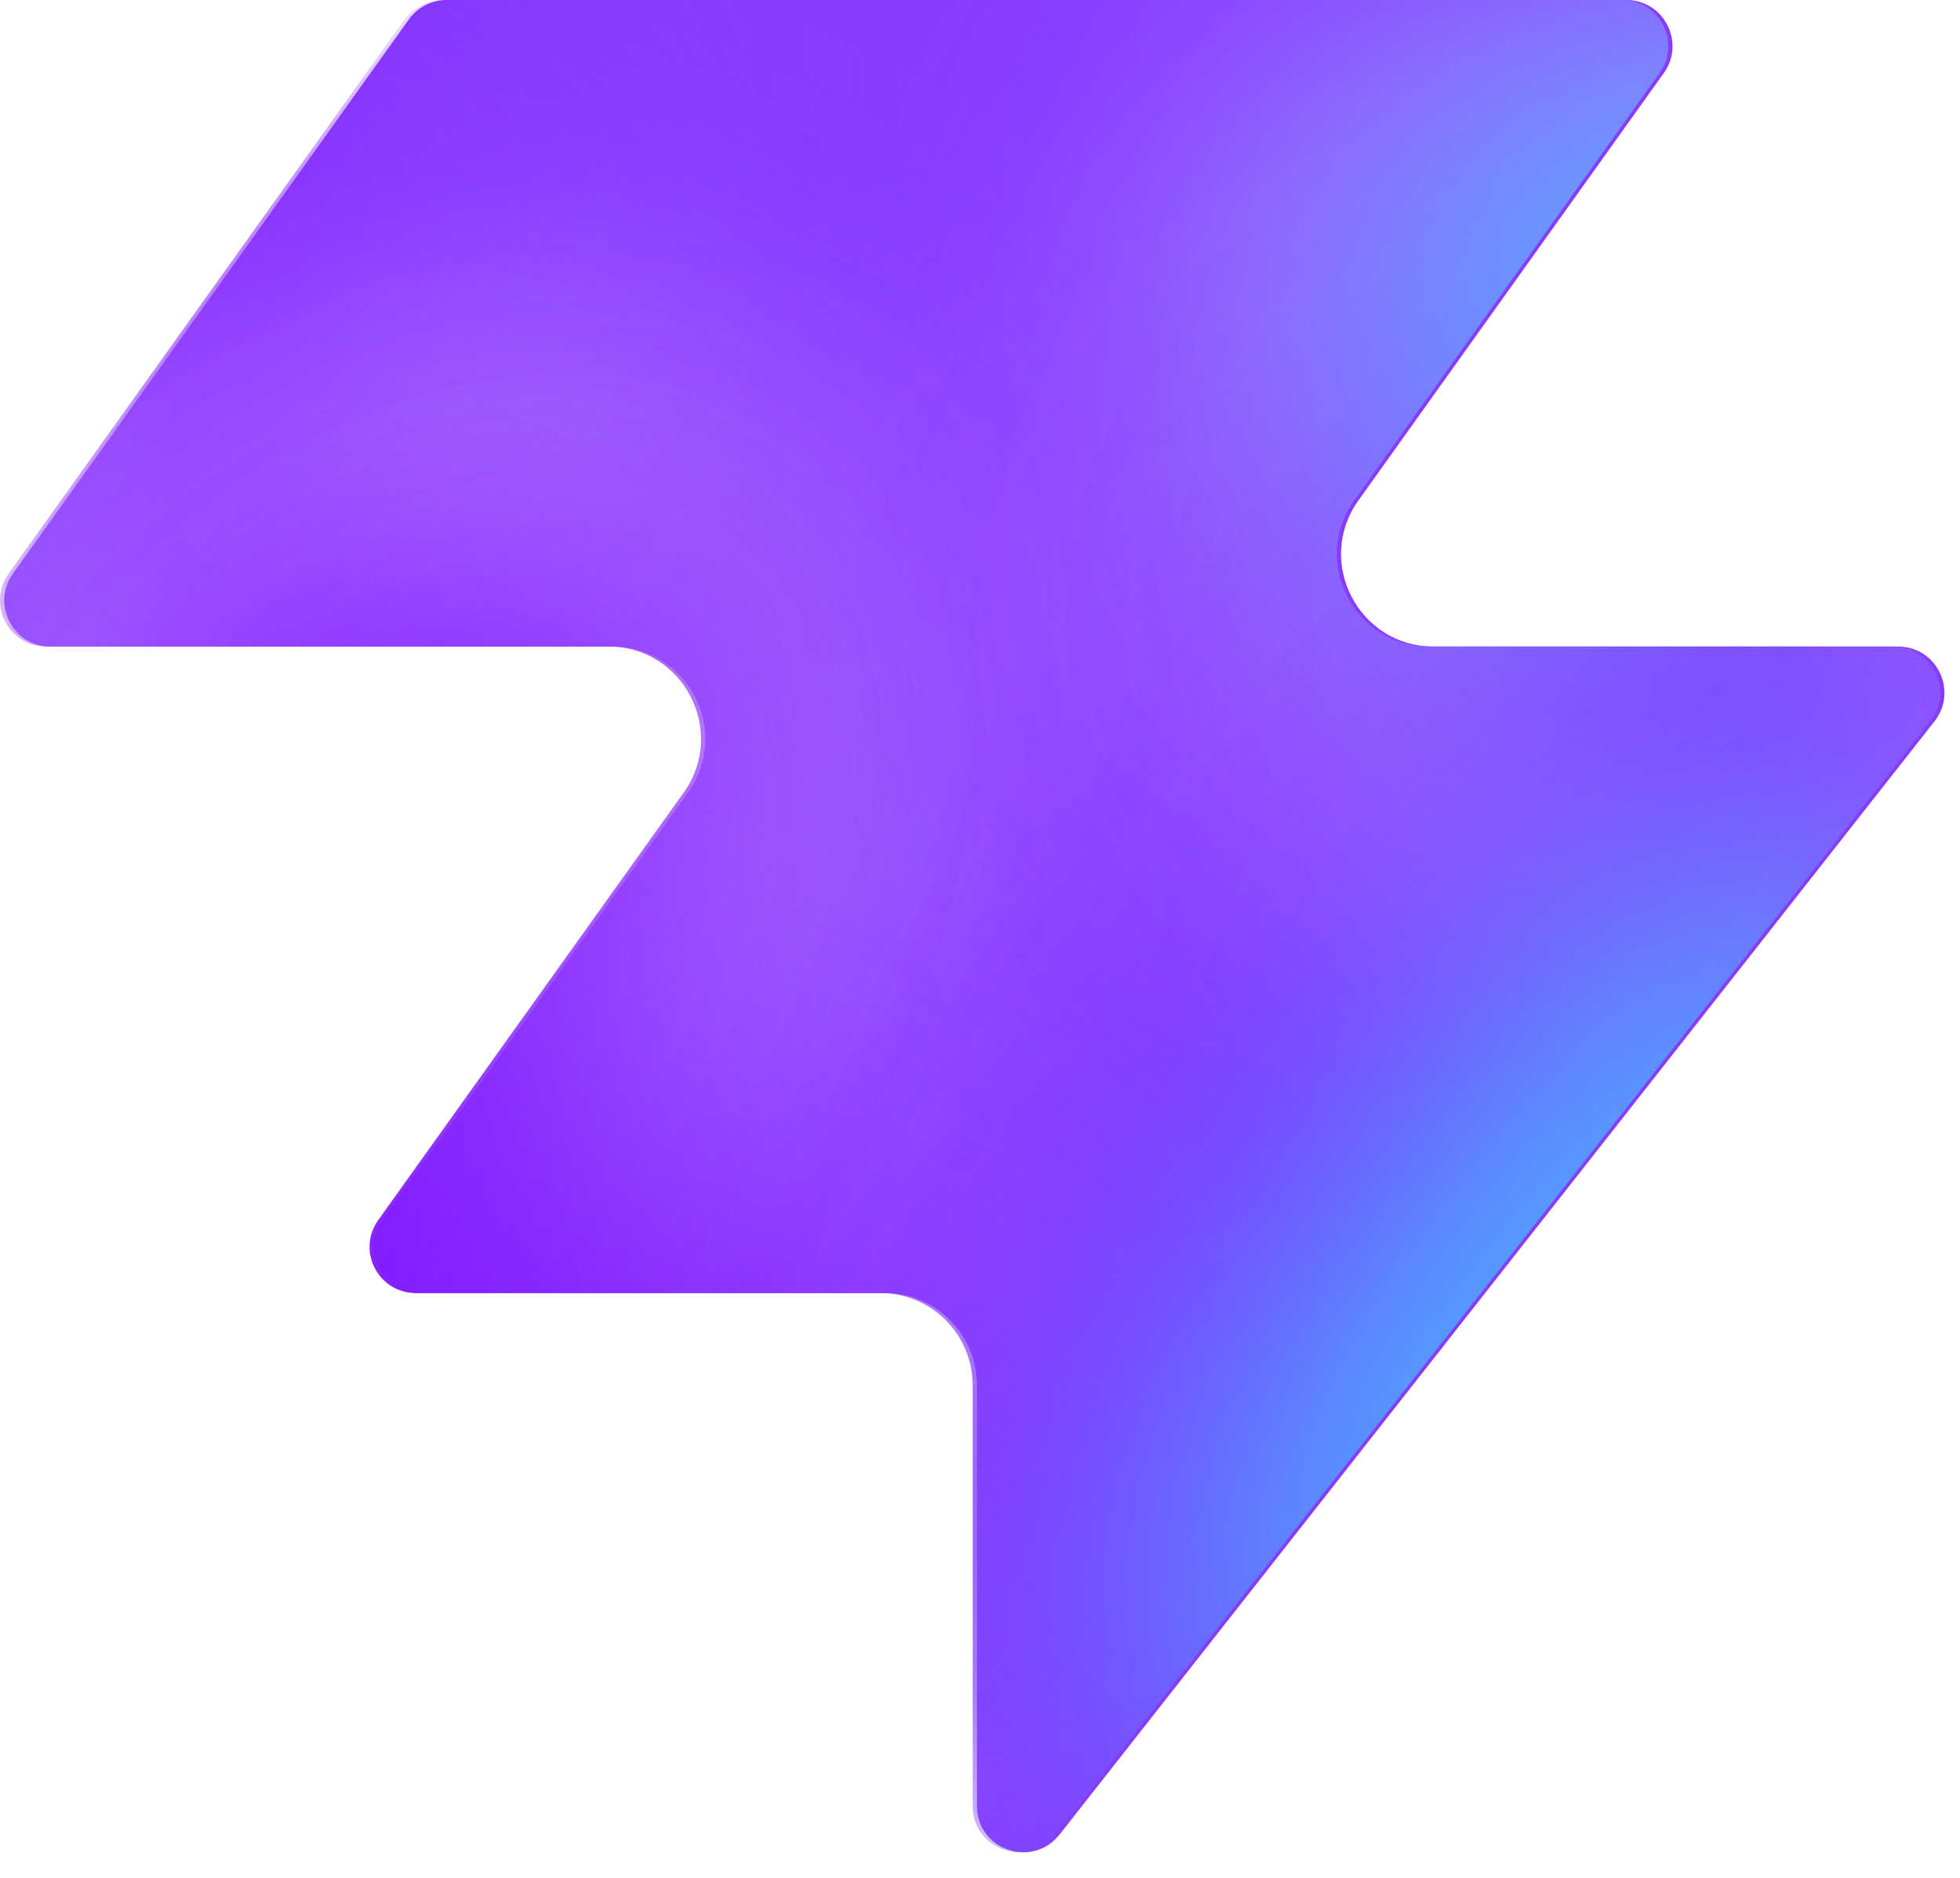
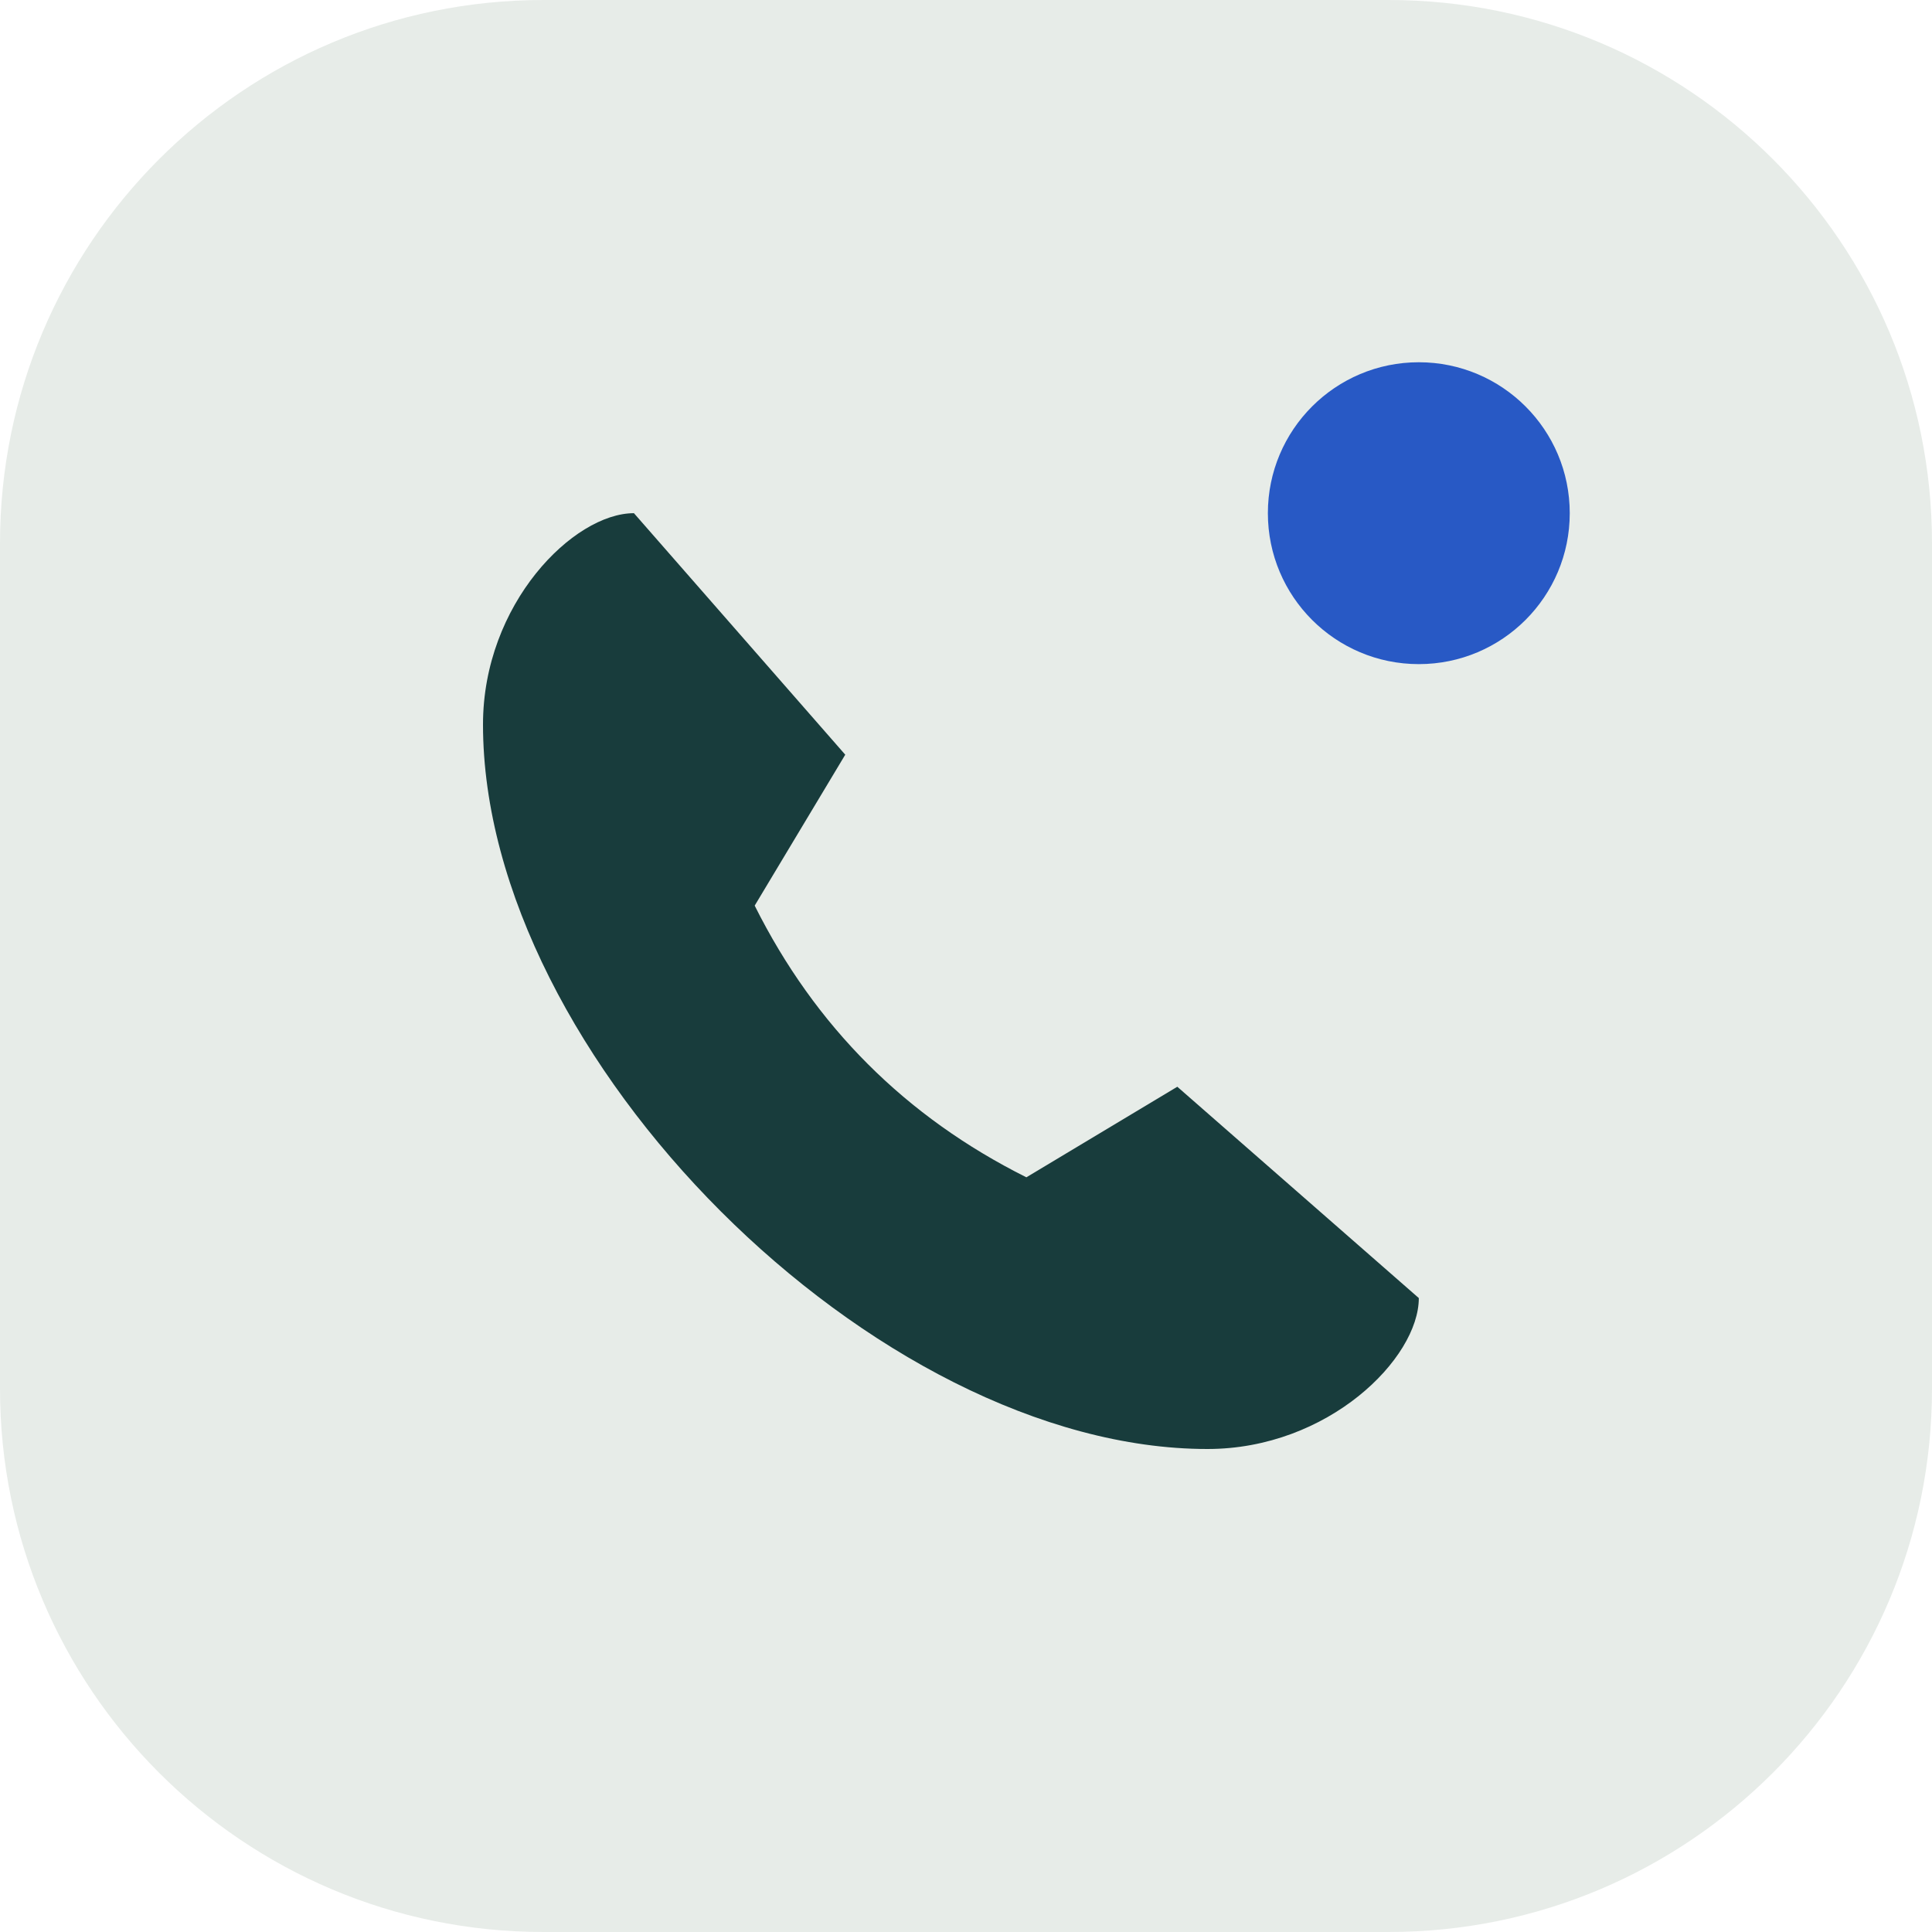
- <svg xmlns="http://www.w3.org/2000/svg" width="48" height="46" fill="none" viewBox="0 0 48 46">
-   <path fill="#863bff" d="M25.946 44.938c-.664.845-2.021.375-2.021-.698V33.937a2.26 2.26 0 0 0-2.262-2.262H10.287c-.92 0-1.456-1.04-.92-1.788l7.48-10.471c1.07-1.497 0-3.578-1.842-3.578H1.237c-.92 0-1.456-1.04-.92-1.788L10.013.474c.214-.297.556-.474.92-.474h28.894c.92 0 1.456 1.04.92 1.788l-7.48 10.471c-1.07 1.498 0 3.579 1.842 3.579h11.377c.943 0 1.473 1.088.89 1.83L25.947 44.94z" style="fill:#863bff;fill:color(display-p3 .525 .23 1);fill-opacity:1" />
-   <mask id="a" width="48" height="46" x="0" y="0" maskUnits="userSpaceOnUse" style="mask-type:alpha">
-     <path fill="#000" d="M25.842 44.938c-.664.844-2.021.375-2.021-.698V33.937a2.26 2.26 0 0 0-2.262-2.262H10.183c-.92 0-1.456-1.04-.92-1.788l7.48-10.471c1.07-1.498 0-3.579-1.842-3.579H1.133c-.92 0-1.456-1.04-.92-1.787L9.91.473c.214-.297.556-.474.92-.474h28.894c.92 0 1.456 1.04.92 1.788l-7.48 10.471c-1.07 1.498 0 3.578 1.842 3.578h11.377c.943 0 1.473 1.088.89 1.832L25.843 44.94z" style="fill:#000;fill-opacity:1" />
-   </mask>
-   <g mask="url(#a)">
-     <g filter="url(#b)">
-       <ellipse cx="5.508" cy="14.704" fill="#ede6ff" rx="5.508" ry="14.704" style="fill:#ede6ff;fill:color(display-p3 .927 .903 1);fill-opacity:1" transform="matrix(.00324 1 1 -.00324 -4.47 31.516)" />
-     </g>
-     <g filter="url(#c)">
-       <ellipse cx="10.399" cy="29.851" fill="#ede6ff" rx="10.399" ry="29.851" style="fill:#ede6ff;fill:color(display-p3 .927 .903 1);fill-opacity:1" transform="matrix(.00324 1 1 -.00324 -39.328 7.883)" />
-     </g>
-     <g filter="url(#d)">
-       <ellipse cx="5.508" cy="30.487" fill="#7e14ff" rx="5.508" ry="30.487" style="fill:#7e14ff;fill:color(display-p3 .492 .077 1);fill-opacity:1" transform="rotate(89.814 -25.913 -14.639)scale(1 -1)" />
-     </g>
-     <g filter="url(#e)">
-       <ellipse cx="5.508" cy="30.599" fill="#7e14ff" rx="5.508" ry="30.599" style="fill:#7e14ff;fill:color(display-p3 .492 .077 1);fill-opacity:1" transform="rotate(89.814 -32.644 -3.334)scale(1 -1)" />
-     </g>
-     <g filter="url(#f)">
-       <ellipse cx="5.508" cy="30.599" fill="#7e14ff" rx="5.508" ry="30.599" style="fill:#7e14ff;fill:color(display-p3 .492 .077 1);fill-opacity:1" transform="matrix(.00324 1 1 -.00324 -34.34 30.47)" />
-     </g>
-     <g filter="url(#g)">
-       <ellipse cx="14.072" cy="22.078" fill="#ede6ff" rx="14.072" ry="22.078" style="fill:#ede6ff;fill:color(display-p3 .927 .903 1);fill-opacity:1" transform="rotate(93.35 24.506 48.493)scale(-1 1)" />
-     </g>
-     <g filter="url(#h)">
-       <ellipse cx="3.47" cy="21.501" fill="#7e14ff" rx="3.47" ry="21.501" style="fill:#7e14ff;fill:color(display-p3 .492 .077 1);fill-opacity:1" transform="rotate(89.009 28.708 47.59)scale(-1 1)" />
-     </g>
-     <g filter="url(#i)">
-       <ellipse cx="3.47" cy="21.501" fill="#7e14ff" rx="3.47" ry="21.501" style="fill:#7e14ff;fill:color(display-p3 .492 .077 1);fill-opacity:1" transform="rotate(89.009 28.708 47.59)scale(-1 1)" />
-     </g>
-     <g filter="url(#j)">
-       <ellipse cx=".387" cy="8.972" fill="#7e14ff" rx="4.407" ry="29.108" style="fill:#7e14ff;fill:color(display-p3 .492 .077 1);fill-opacity:1" transform="rotate(39.51 .387 8.972)" />
-     </g>
-     <g filter="url(#k)">
-       <ellipse cx="47.523" cy="-6.092" fill="#7e14ff" rx="4.407" ry="29.108" style="fill:#7e14ff;fill:color(display-p3 .492 .077 1);fill-opacity:1" transform="rotate(37.892 47.523 -6.092)" />
-     </g>
-     <g filter="url(#l)">
-       <ellipse cx="41.412" cy="6.333" fill="#47bfff" rx="5.971" ry="9.665" style="fill:#47bfff;fill:color(display-p3 .28 .748 1);fill-opacity:1" transform="rotate(37.892 41.412 6.333)" />
-     </g>
-     <g filter="url(#m)">
-       <ellipse cx="-1.879" cy="38.332" fill="#7e14ff" rx="4.407" ry="29.108" style="fill:#7e14ff;fill:color(display-p3 .492 .077 1);fill-opacity:1" transform="rotate(37.892 -1.88 38.332)" />
-     </g>
-     <g filter="url(#n)">
-       <ellipse cx="-1.879" cy="38.332" fill="#7e14ff" rx="4.407" ry="29.108" style="fill:#7e14ff;fill:color(display-p3 .492 .077 1);fill-opacity:1" transform="rotate(37.892 -1.88 38.332)" />
-     </g>
-     <g filter="url(#o)">
-       <ellipse cx="35.651" cy="29.907" fill="#7e14ff" rx="4.407" ry="29.108" style="fill:#7e14ff;fill:color(display-p3 .492 .077 1);fill-opacity:1" transform="rotate(37.892 35.651 29.907)" />
-     </g>
-     <g filter="url(#p)">
-       <ellipse cx="38.418" cy="32.4" fill="#47bfff" rx="5.971" ry="15.297" style="fill:#47bfff;fill:color(display-p3 .28 .748 1);fill-opacity:1" transform="rotate(37.892 38.418 32.4)" />
-     </g>
-   </g>
-   <defs>
-     <filter id="b" width="60.045" height="41.654" x="-19.77" y="16.149" color-interpolation-filters="sRGB" filterUnits="userSpaceOnUse">
-       <feFlood flood-opacity="0" result="BackgroundImageFix" />
-       <feBlend in="SourceGraphic" in2="BackgroundImageFix" result="shape" />
-       <feGaussianBlur result="effect1_foregroundBlur_2002_17158" stdDeviation="7.659" />
-     </filter>
-     <filter id="c" width="90.34" height="51.437" x="-54.613" y="-7.533" color-interpolation-filters="sRGB" filterUnits="userSpaceOnUse">
-       <feFlood flood-opacity="0" result="BackgroundImageFix" />
-       <feBlend in="SourceGraphic" in2="BackgroundImageFix" result="shape" />
-       <feGaussianBlur result="effect1_foregroundBlur_2002_17158" stdDeviation="7.659" />
-     </filter>
-     <filter id="d" width="79.355" height="29.4" x="-49.64" y="2.03" color-interpolation-filters="sRGB" filterUnits="userSpaceOnUse">
-       <feFlood flood-opacity="0" result="BackgroundImageFix" />
-       <feBlend in="SourceGraphic" in2="BackgroundImageFix" result="shape" />
-       <feGaussianBlur result="effect1_foregroundBlur_2002_17158" stdDeviation="4.596" />
-     </filter>
-     <filter id="e" width="79.579" height="29.4" x="-45.045" y="20.029" color-interpolation-filters="sRGB" filterUnits="userSpaceOnUse">
-       <feFlood flood-opacity="0" result="BackgroundImageFix" />
-       <feBlend in="SourceGraphic" in2="BackgroundImageFix" result="shape" />
-       <feGaussianBlur result="effect1_foregroundBlur_2002_17158" stdDeviation="4.596" />
-     </filter>
-     <filter id="f" width="79.579" height="29.4" x="-43.513" y="21.178" color-interpolation-filters="sRGB" filterUnits="userSpaceOnUse">
-       <feFlood flood-opacity="0" result="BackgroundImageFix" />
-       <feBlend in="SourceGraphic" in2="BackgroundImageFix" result="shape" />
-       <feGaussianBlur result="effect1_foregroundBlur_2002_17158" stdDeviation="4.596" />
-     </filter>
-     <filter id="g" width="74.749" height="58.852" x="15.756" y="-17.901" color-interpolation-filters="sRGB" filterUnits="userSpaceOnUse">
-       <feFlood flood-opacity="0" result="BackgroundImageFix" />
-       <feBlend in="SourceGraphic" in2="BackgroundImageFix" result="shape" />
-       <feGaussianBlur result="effect1_foregroundBlur_2002_17158" stdDeviation="7.659" />
-     </filter>
-     <filter id="h" width="61.377" height="25.362" x="23.548" y="2.284" color-interpolation-filters="sRGB" filterUnits="userSpaceOnUse">
-       <feFlood flood-opacity="0" result="BackgroundImageFix" />
-       <feBlend in="SourceGraphic" in2="BackgroundImageFix" result="shape" />
-       <feGaussianBlur result="effect1_foregroundBlur_2002_17158" stdDeviation="4.596" />
-     </filter>
-     <filter id="i" width="61.377" height="25.362" x="23.548" y="2.284" color-interpolation-filters="sRGB" filterUnits="userSpaceOnUse">
-       <feFlood flood-opacity="0" result="BackgroundImageFix" />
-       <feBlend in="SourceGraphic" in2="BackgroundImageFix" result="shape" />
-       <feGaussianBlur result="effect1_foregroundBlur_2002_17158" stdDeviation="4.596" />
-     </filter>
-     <filter id="j" width="56.045" height="63.649" x="-27.636" y="-22.853" color-interpolation-filters="sRGB" filterUnits="userSpaceOnUse">
-       <feFlood flood-opacity="0" result="BackgroundImageFix" />
-       <feBlend in="SourceGraphic" in2="BackgroundImageFix" result="shape" />
-       <feGaussianBlur result="effect1_foregroundBlur_2002_17158" stdDeviation="4.596" />
-     </filter>
-     <filter id="k" width="54.814" height="64.646" x="20.116" y="-38.415" color-interpolation-filters="sRGB" filterUnits="userSpaceOnUse">
-       <feFlood flood-opacity="0" result="BackgroundImageFix" />
-       <feBlend in="SourceGraphic" in2="BackgroundImageFix" result="shape" />
-       <feGaussianBlur result="effect1_foregroundBlur_2002_17158" stdDeviation="4.596" />
-     </filter>
-     <filter id="l" width="33.541" height="35.313" x="24.641" y="-11.323" color-interpolation-filters="sRGB" filterUnits="userSpaceOnUse">
-       <feFlood flood-opacity="0" result="BackgroundImageFix" />
-       <feBlend in="SourceGraphic" in2="BackgroundImageFix" result="shape" />
-       <feGaussianBlur result="effect1_foregroundBlur_2002_17158" stdDeviation="4.596" />
-     </filter>
-     <filter id="m" width="54.814" height="64.646" x="-29.286" y="6.009" color-interpolation-filters="sRGB" filterUnits="userSpaceOnUse">
-       <feFlood flood-opacity="0" result="BackgroundImageFix" />
-       <feBlend in="SourceGraphic" in2="BackgroundImageFix" result="shape" />
-       <feGaussianBlur result="effect1_foregroundBlur_2002_17158" stdDeviation="4.596" />
-     </filter>
-     <filter id="n" width="54.814" height="64.646" x="-29.286" y="6.009" color-interpolation-filters="sRGB" filterUnits="userSpaceOnUse">
-       <feFlood flood-opacity="0" result="BackgroundImageFix" />
-       <feBlend in="SourceGraphic" in2="BackgroundImageFix" result="shape" />
-       <feGaussianBlur result="effect1_foregroundBlur_2002_17158" stdDeviation="4.596" />
-     </filter>
-     <filter id="o" width="54.814" height="64.646" x="8.244" y="-2.416" color-interpolation-filters="sRGB" filterUnits="userSpaceOnUse">
-       <feFlood flood-opacity="0" result="BackgroundImageFix" />
-       <feBlend in="SourceGraphic" in2="BackgroundImageFix" result="shape" />
-       <feGaussianBlur result="effect1_foregroundBlur_2002_17158" stdDeviation="4.596" />
-     </filter>
-     <filter id="p" width="39.409" height="43.623" x="18.713" y="10.588" color-interpolation-filters="sRGB" filterUnits="userSpaceOnUse">
-       <feFlood flood-opacity="0" result="BackgroundImageFix" />
-       <feBlend in="SourceGraphic" in2="BackgroundImageFix" result="shape" />
-       <feGaussianBlur result="effect1_foregroundBlur_2002_17158" stdDeviation="4.596" />
-     </filter>
-   </defs>
+ <svg xmlns="http://www.w3.org/2000/svg" viewBox="0 0 64 64">
+   <rect width="64" height="64" rx="18" fill="#e7ece8" />
+   <path d="M21 17c-2 0-5 3-5 7 0 11 13 24 24 24 4 0 7-3 7-5l-8-7-5 3c-4-2-7-5-9-9l3-5z" fill="#183c3c" />
+   <circle cx="47" cy="17" r="5" fill="#2859c5" />
</svg>
